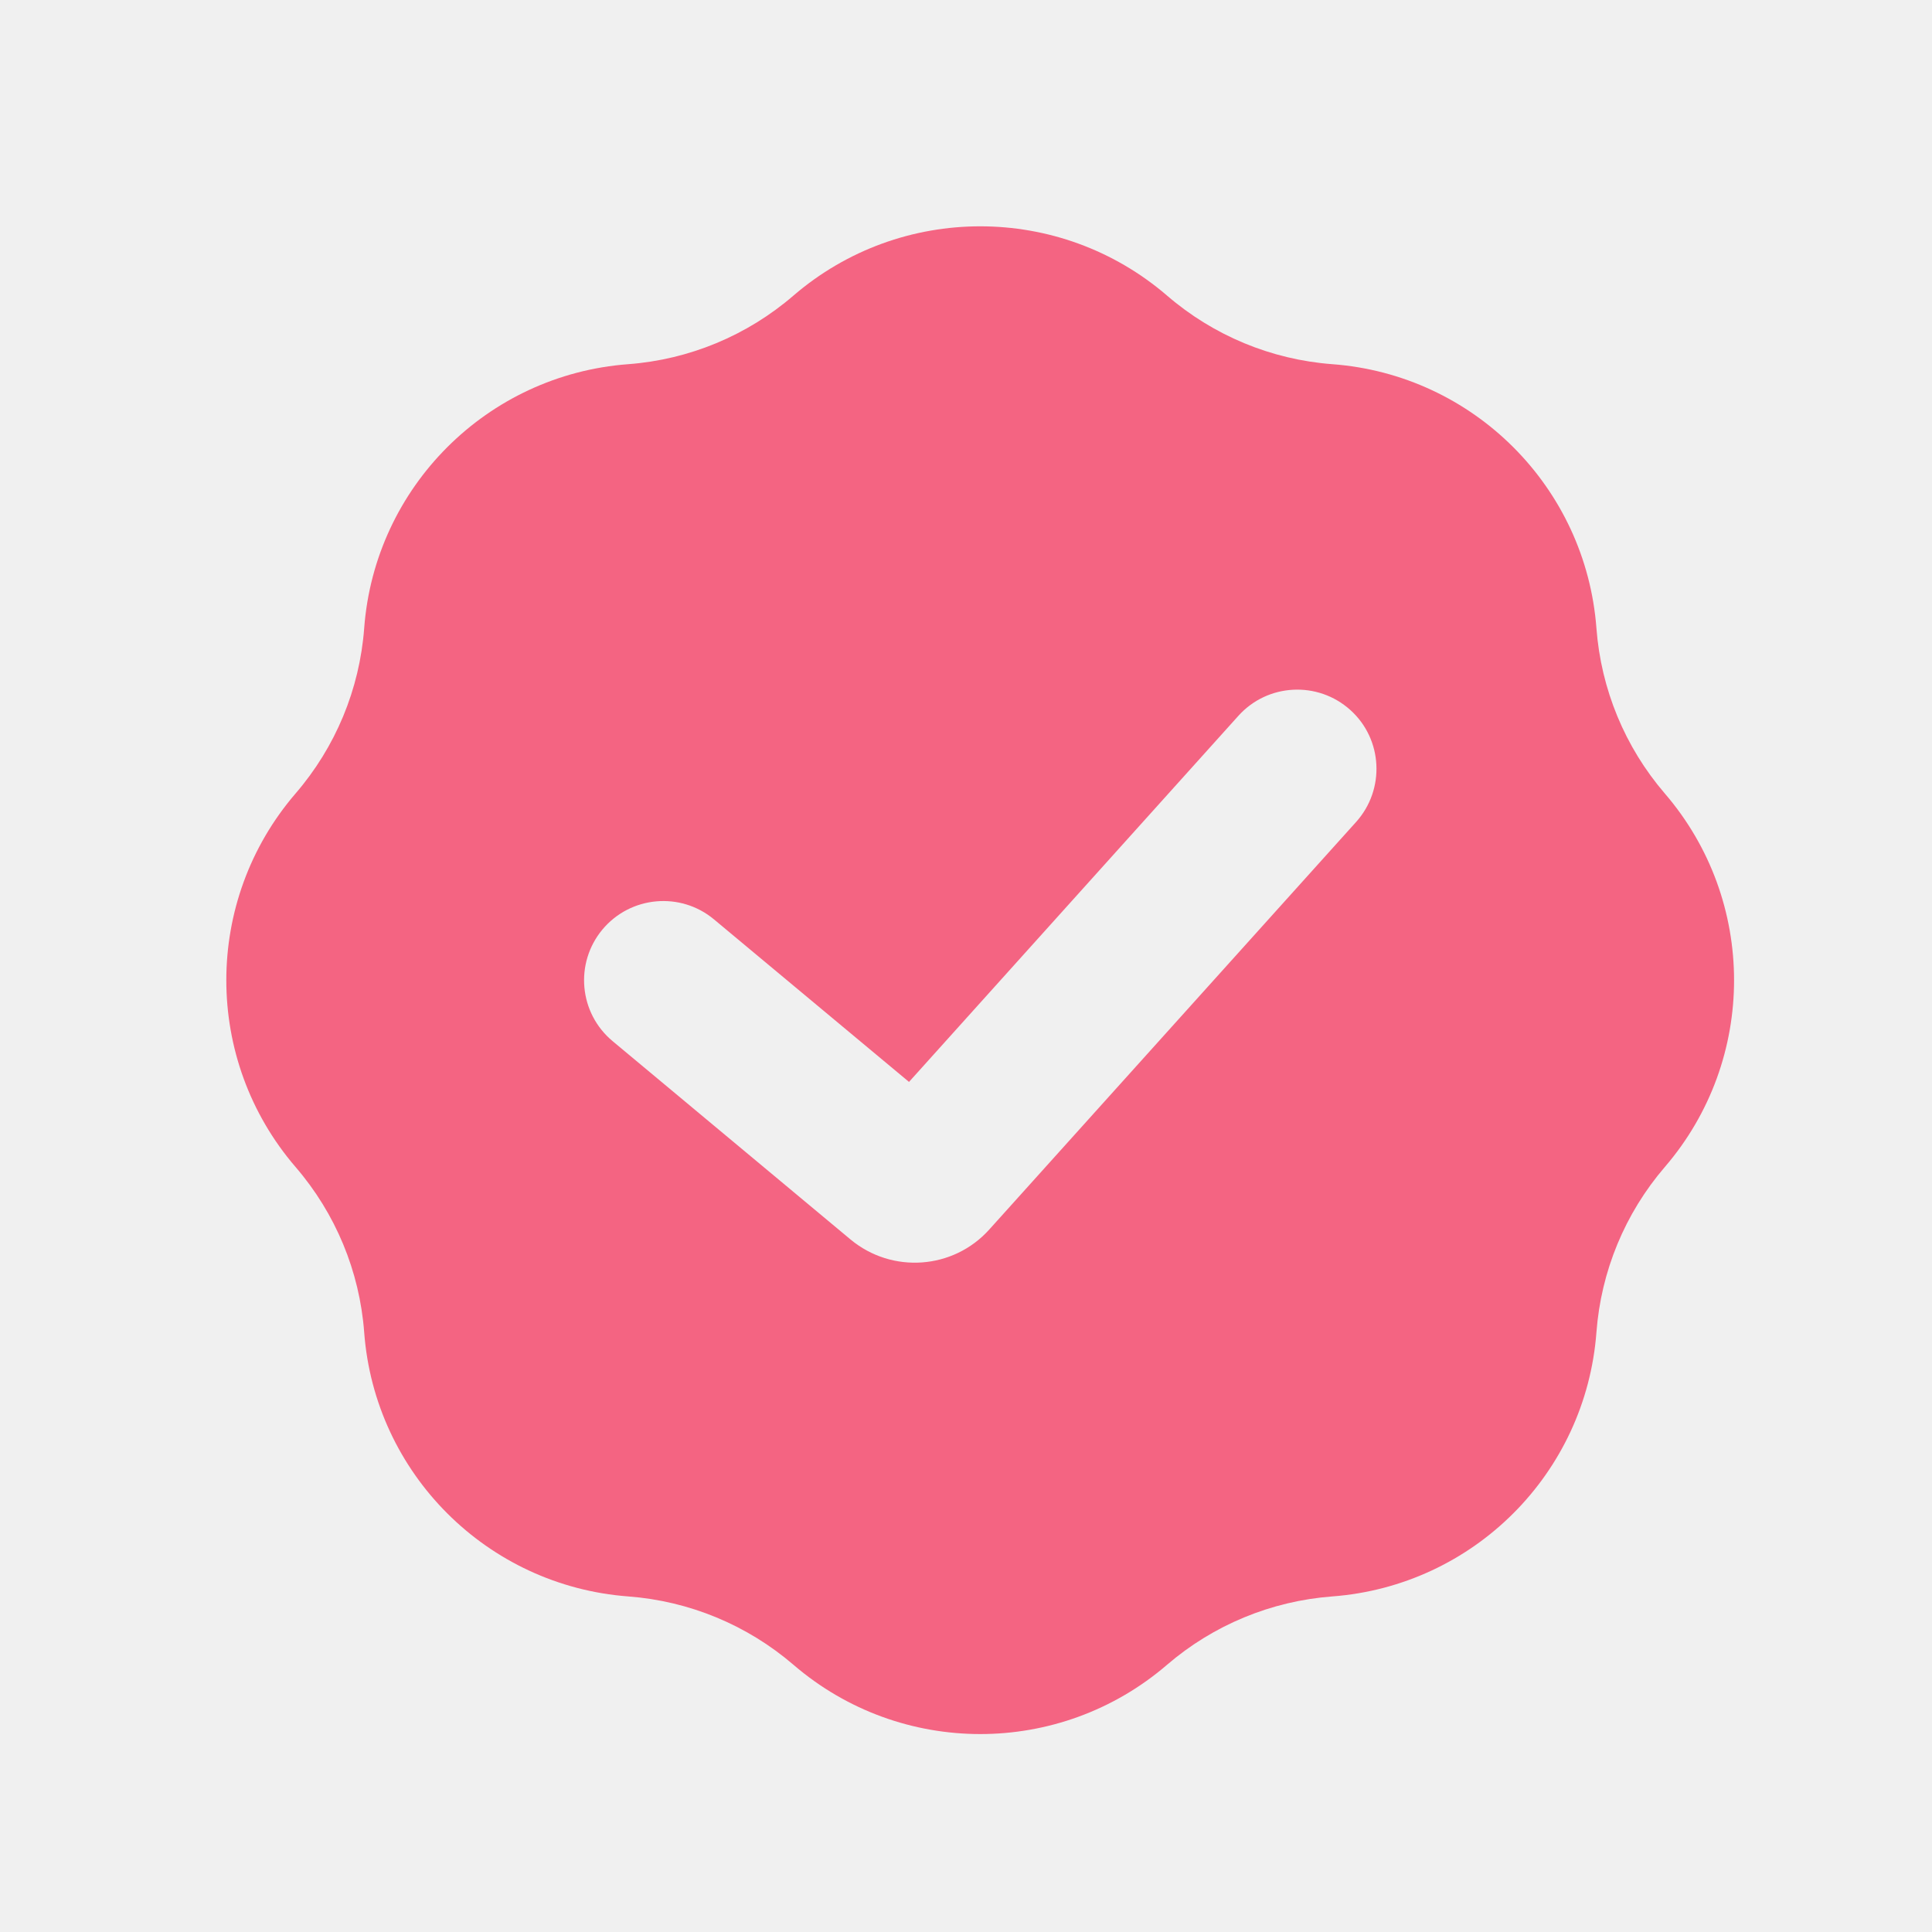
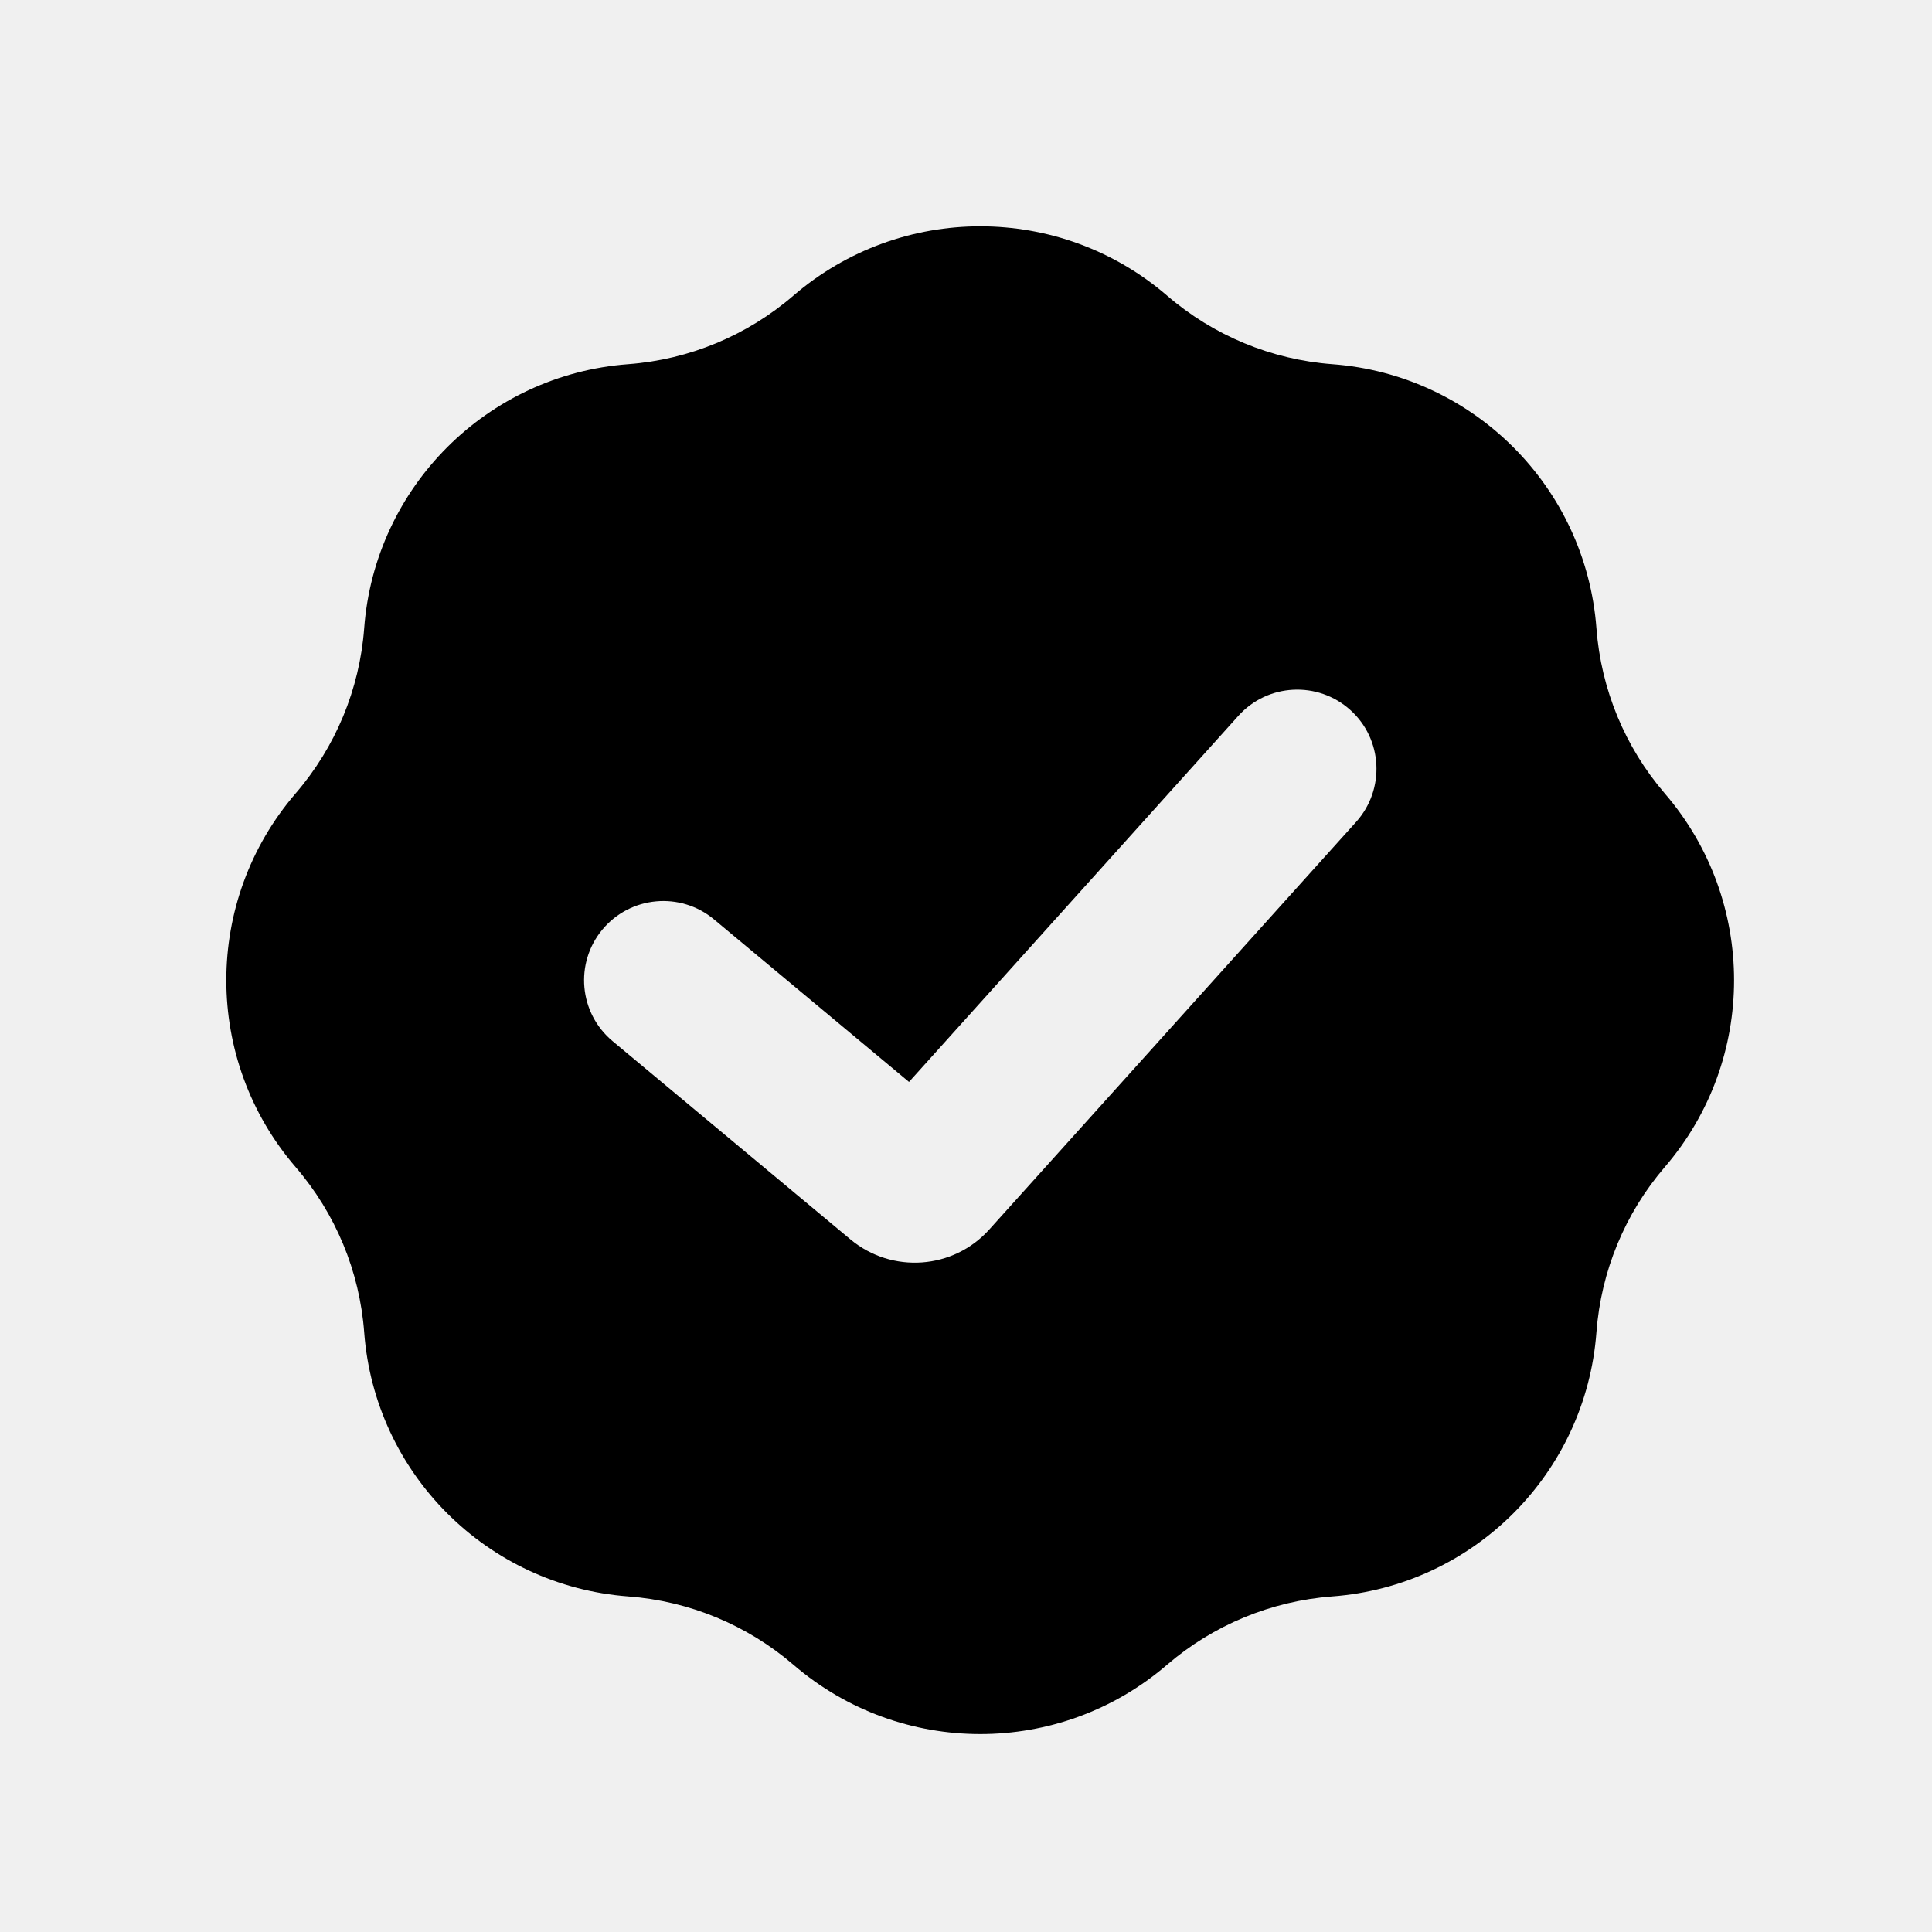
<svg xmlns="http://www.w3.org/2000/svg" width="16" height="16" viewBox="0 0 16 16" fill="none">
  <g clip-path="url(#clip0_27307_30286)">
-     <path d="M6.571 2.448C7.46 1.683 8.776 1.683 9.665 2.448C10.049 2.779 10.528 2.978 11.033 3.016C12.203 3.103 13.133 4.034 13.221 5.203C13.259 5.708 13.457 6.187 13.787 6.571C14.552 7.46 14.552 8.776 13.787 9.665C13.457 10.049 13.259 10.528 13.221 11.033C13.133 12.203 12.203 13.133 11.033 13.221C10.528 13.259 10.049 13.457 9.665 13.787C8.776 14.552 7.46 14.552 6.571 13.787C6.187 13.457 5.708 13.259 5.203 13.221C4.034 13.133 3.103 12.203 3.016 11.033C2.978 10.528 2.779 10.049 2.448 9.665C1.683 8.776 1.683 7.46 2.448 6.571C2.779 6.187 2.978 5.708 3.016 5.203C3.103 4.034 4.034 3.103 5.203 3.016C5.708 2.978 6.187 2.779 6.571 2.448ZM11.183 5.88C10.913 5.637 10.497 5.659 10.255 5.929L7.528 8.96L5.913 7.614C5.635 7.382 5.221 7.42 4.989 7.698C4.757 7.977 4.795 8.39 5.073 8.622L7.044 10.265C7.387 10.55 7.895 10.514 8.193 10.182L11.23 6.808C11.473 6.538 11.452 6.122 11.183 5.88Z" fill="#F46482" />
+     <path d="M6.571 2.448C7.46 1.683 8.776 1.683 9.665 2.448C10.049 2.779 10.528 2.978 11.033 3.016C12.203 3.103 13.133 4.034 13.221 5.203C13.259 5.708 13.457 6.187 13.787 6.571C14.552 7.46 14.552 8.776 13.787 9.665C13.457 10.049 13.259 10.528 13.221 11.033C13.133 12.203 12.203 13.133 11.033 13.221C10.528 13.259 10.049 13.457 9.665 13.787C8.776 14.552 7.46 14.552 6.571 13.787C6.187 13.457 5.708 13.259 5.203 13.221C4.034 13.133 3.103 12.203 3.016 11.033C2.978 10.528 2.779 10.049 2.448 9.665C1.683 8.776 1.683 7.46 2.448 6.571C2.779 6.187 2.978 5.708 3.016 5.203C3.103 4.034 4.034 3.103 5.203 3.016C5.708 2.978 6.187 2.779 6.571 2.448ZM11.183 5.88C10.913 5.637 10.497 5.659 10.255 5.929L7.528 8.96L5.913 7.614C5.635 7.382 5.221 7.42 4.989 7.698C4.757 7.977 4.795 8.39 5.073 8.622L7.044 10.265C7.387 10.55 7.895 10.514 8.193 10.182L11.23 6.808C11.473 6.538 11.452 6.122 11.183 5.88Z" fill="currentColor" />
  </g>
  <defs>
    <clipPath id="clip0_27307_30286">
      <rect width="14" height="14" fill="white" transform="translate(1 1)" />
    </clipPath>
  </defs>
</svg>
